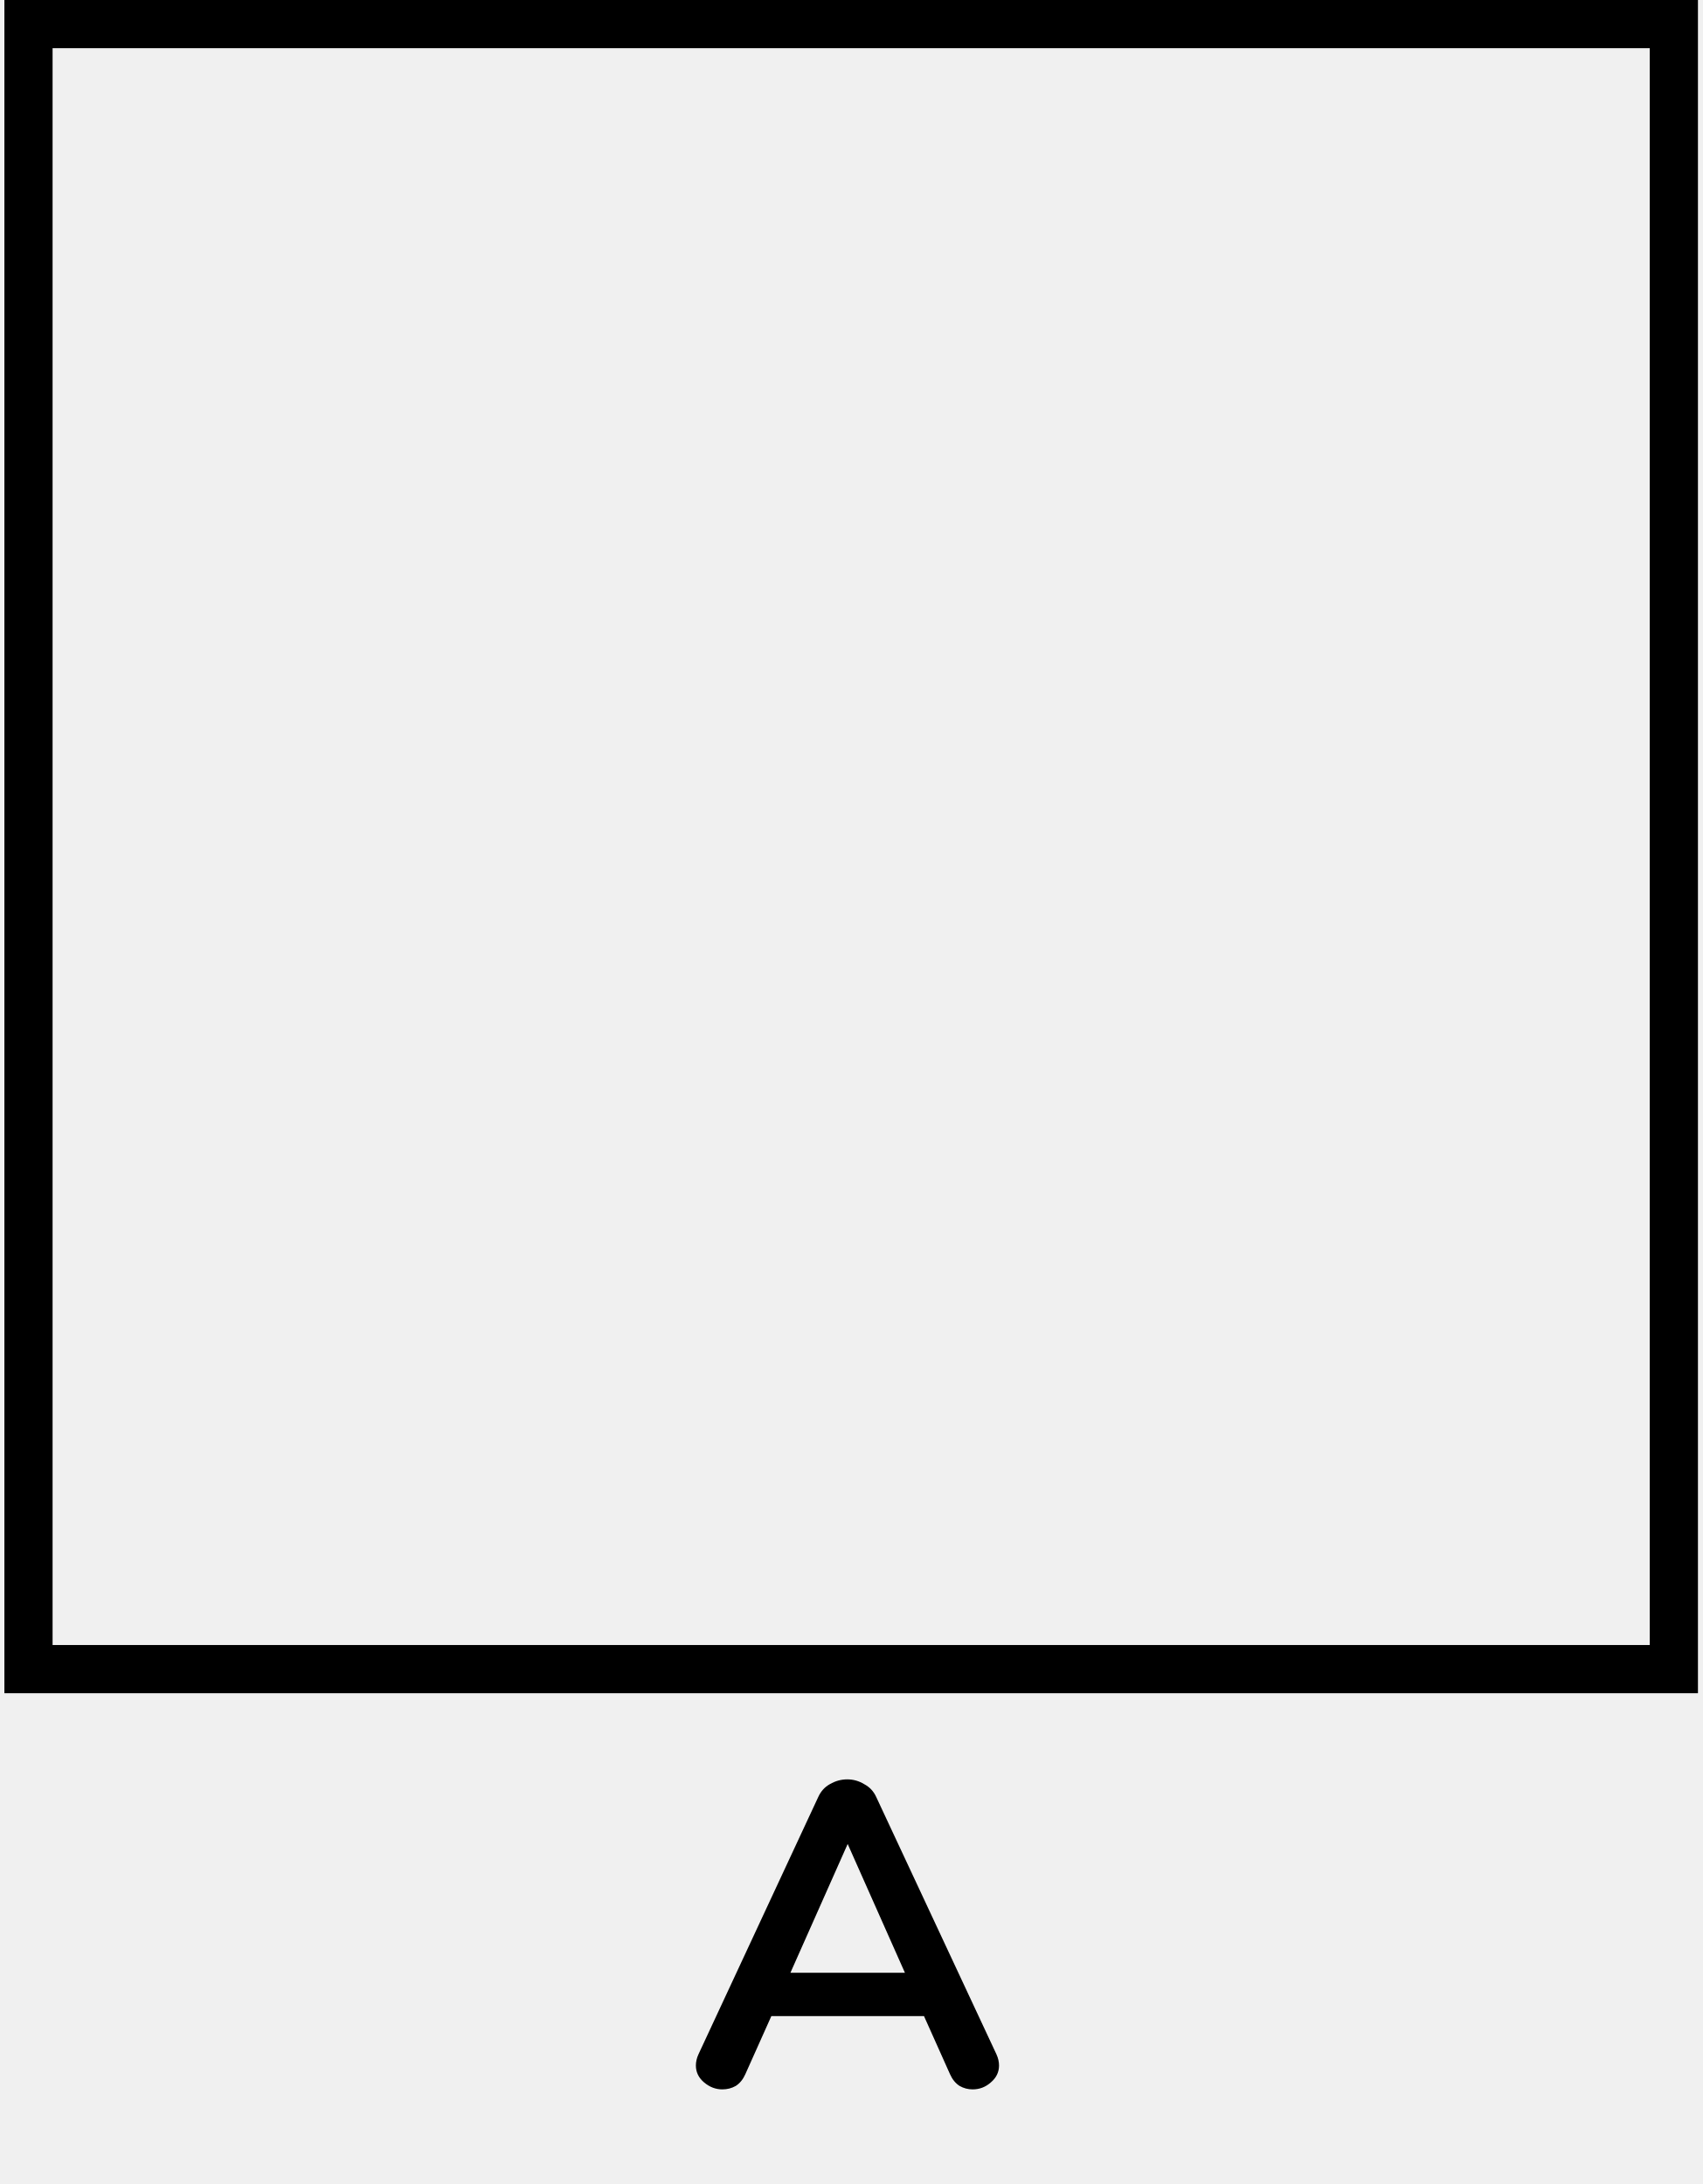
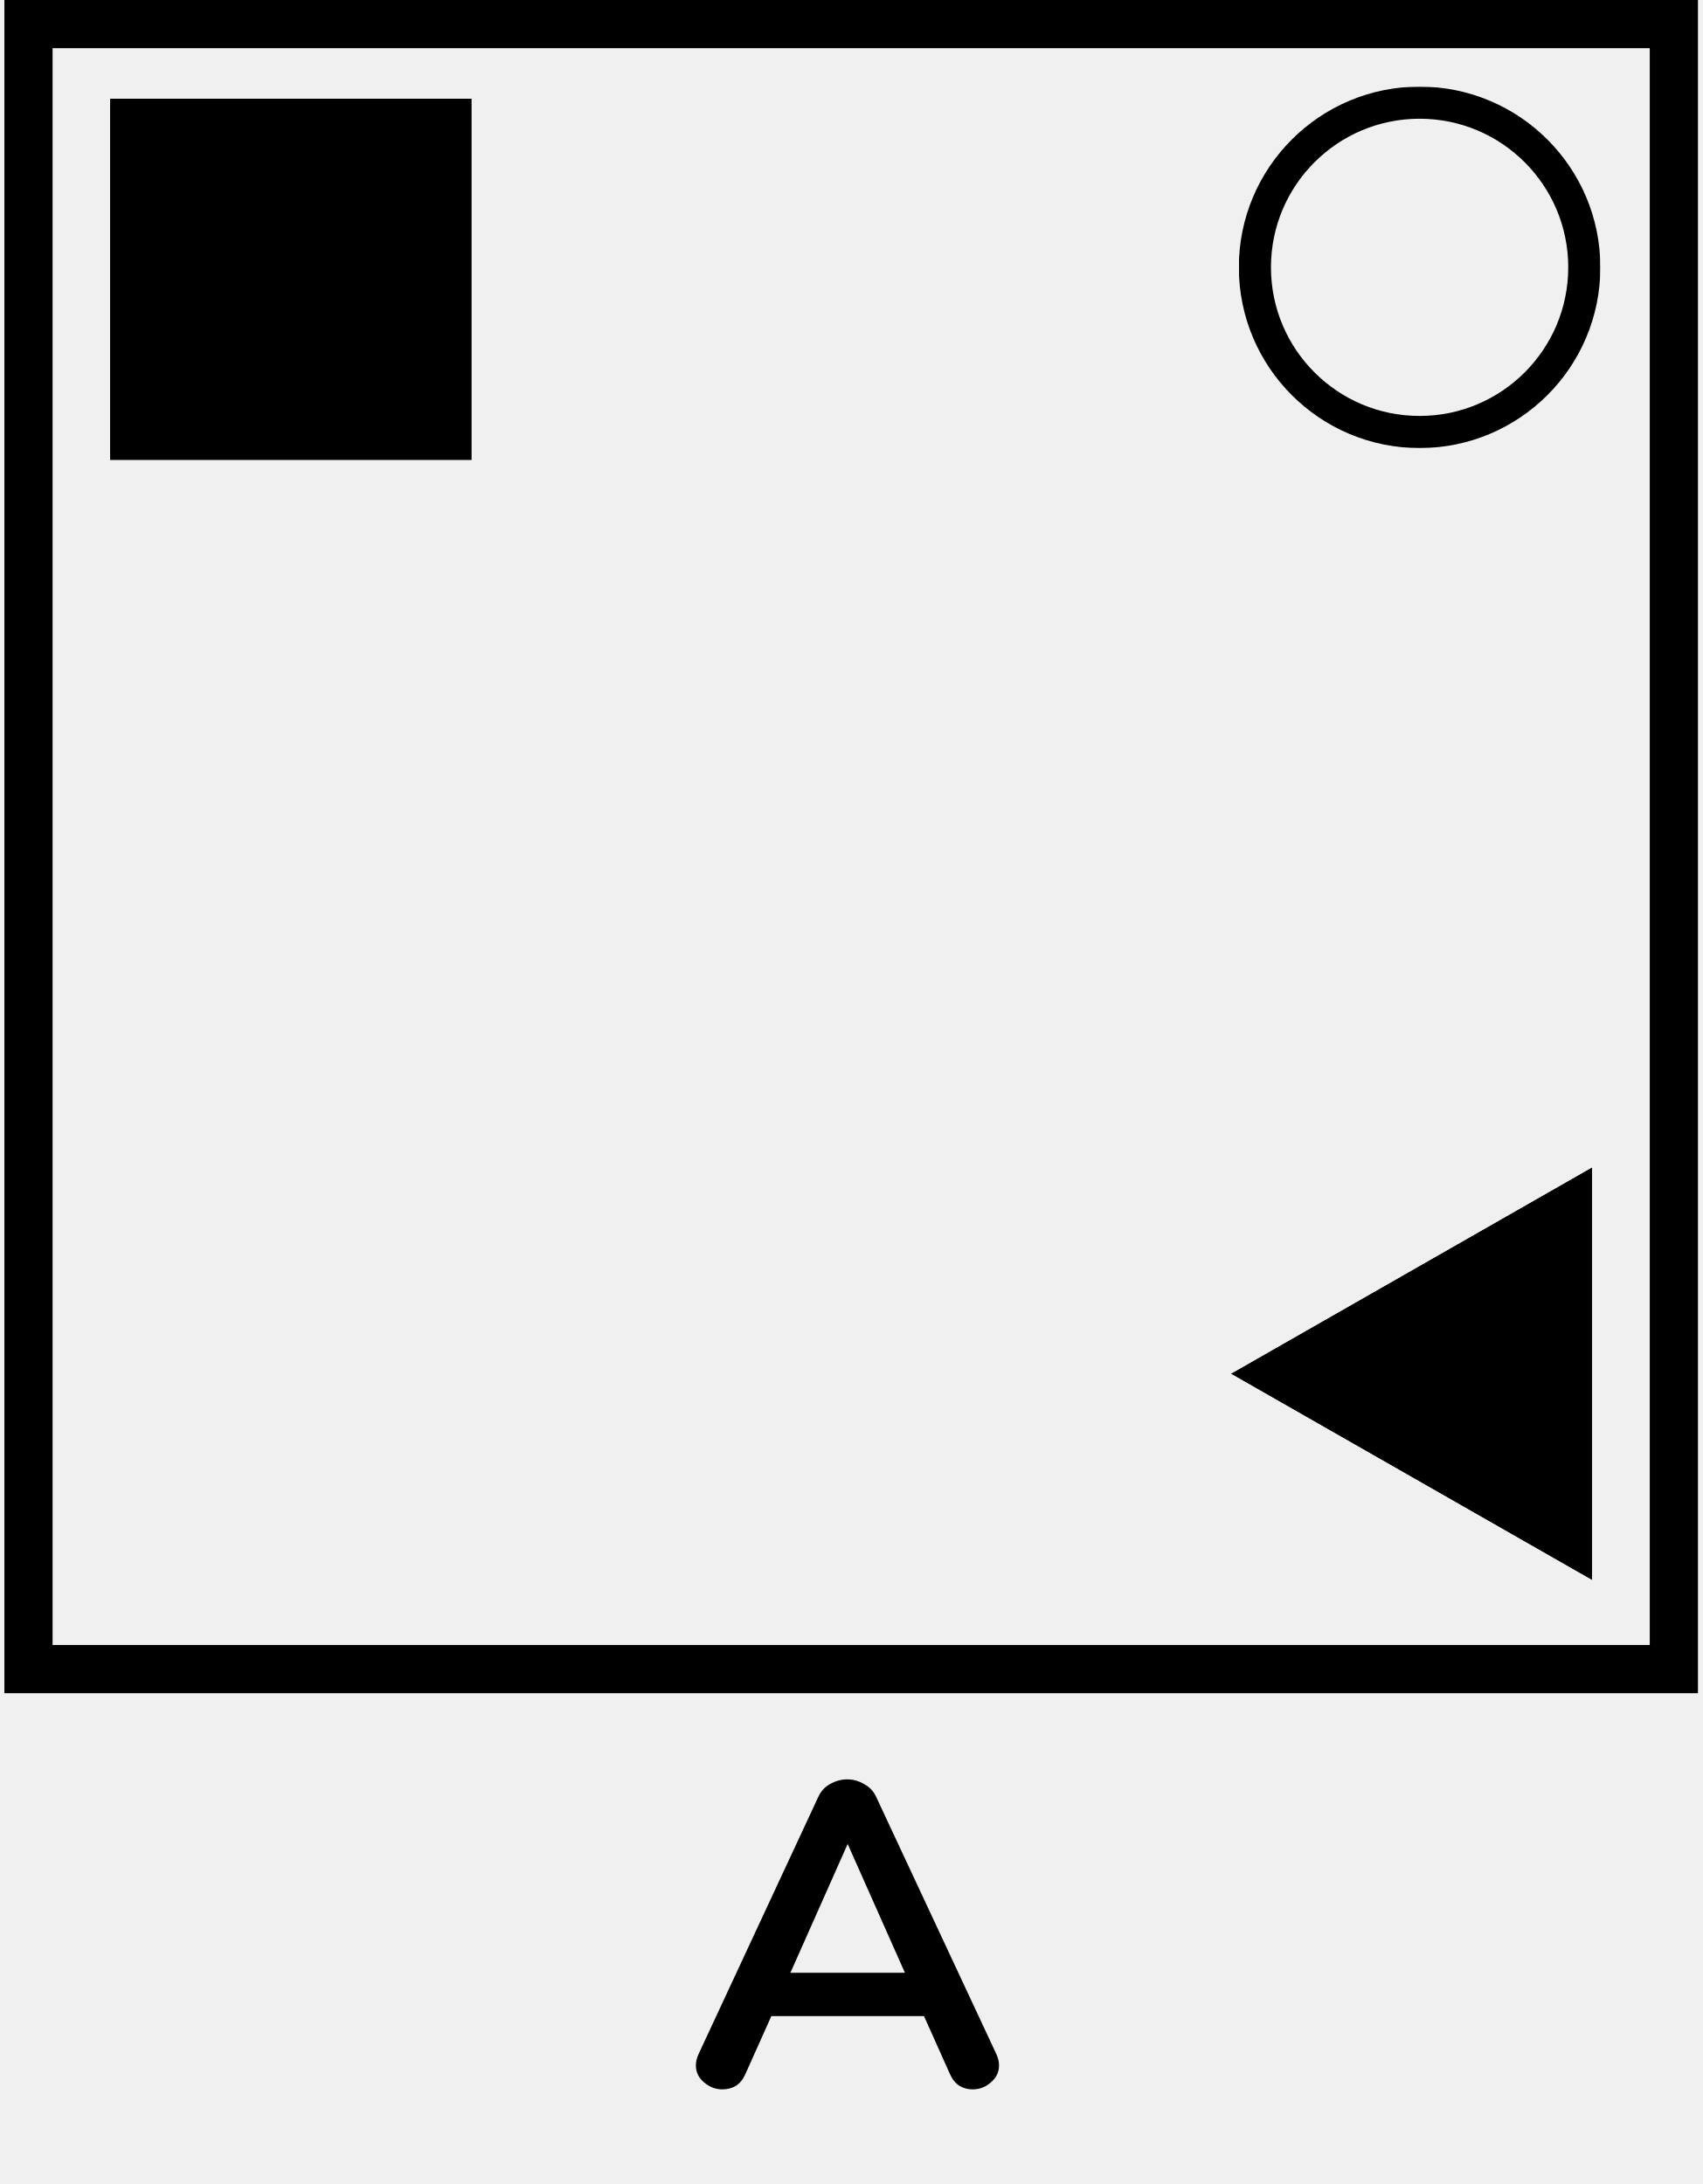
<svg xmlns="http://www.w3.org/2000/svg" width="212" height="272" viewBox="0 0 212 272" fill="none">
-   <mask id="mask0_295_116" style="mask-type:luminance" maskUnits="userSpaceOnUse" x="0" y="0" width="212" height="211">
+   <mask id="mask0_298_180" style="mask-type:luminance" maskUnits="userSpaceOnUse" x="153" y="145" width="46" height="52">
+     <path d="M153.256 145.333H198.287V196.818H153.256V145.333Z" fill="white" />
+   </mask>
+   <g mask="url(#mask0_298_180)">
+     <mask id="mask1_298_180" style="mask-type:luminance" maskUnits="userSpaceOnUse" x="153" y="145" width="46" height="52">
+       <path d="M153.256 171.089L198.287 145.354V196.818L153.256 171.089Z" fill="white" />
+     </mask>
+     <g mask="url(#mask1_298_180)">
+       <mask id="mask2_298_180" style="mask-type:luminance" maskUnits="userSpaceOnUse" x="152" y="145" width="47" height="53">
+         <path d="M199.001 145.333H152.334V197.333H199.001V145.333Z" fill="white" />
+       </mask>
+       <g mask="url(#mask2_298_180)">
+         <mask id="mask3_298_180" style="mask-type:luminance" maskUnits="userSpaceOnUse" x="153" y="145" width="46" height="52">
+           <path d="M153.256 145.333H198.287V196.818H153.256V145.333Z" fill="white" />
+         </mask>
+         <g mask="url(#mask3_298_180)">
+           <mask id="mask4_298_180" style="mask-type:luminance" maskUnits="userSpaceOnUse" x="153" y="145" width="46" height="52">
+             <path d="M153.256 171.089L198.287 145.354V196.818L153.256 171.089Z" fill="white" />
+           </mask>
+           <g mask="url(#mask4_298_180)">
+             <path d="M153.256 196.818V145.282H198.287V196.818H153.256Z" fill="black" />
+           </g>
+         </g>
+       </g>
+     </g>
+   </g>
+   <mask id="mask5_298_180" style="mask-type:luminance" maskUnits="userSpaceOnUse" x="154" y="10" width="46" height="46">
+     <path d="M154.271 10.802H199.271V55.802H154.271V10.802Z" fill="white" />
+   </mask>
+   <g mask="url(#mask5_298_180)">
+     <mask id="mask6_298_180" style="mask-type:luminance" maskUnits="userSpaceOnUse" x="154" y="10" width="46" height="46">
+       <path d="M176.761 55.802C189.193 55.802 199.271 45.724 199.271 33.292C199.271 20.865 189.193 10.787 176.761 10.787C164.334 10.787 154.256 20.865 154.256 33.292C154.256 45.724 164.334 55.802 176.761 55.802Z" fill="white" />
+     </mask>
+     <g mask="url(#mask6_298_180)">
+       <path d="M176.761 55.802C189.193 55.802 199.271 45.724 199.271 33.292C199.271 20.865 189.193 10.787 176.761 10.787C164.334 10.787 154.256 20.865 154.256 33.292C154.256 45.724 164.334 55.802 176.761 55.802Z" stroke="black" stroke-width="8" />
+     </g>
+   </g>
+   <mask id="mask7_298_180" style="mask-type:luminance" maskUnits="userSpaceOnUse" x="13" y="12" width="46" height="46">
+     <path d="M13.709 12.287H58.74V57.318H13.709V12.287Z" fill="white" />
+   </mask>
+   <g mask="url(#mask7_298_180)">
+     <mask id="mask8_298_180" style="mask-type:luminance" maskUnits="userSpaceOnUse" x="13" y="12" width="47" height="46">
+       <path d="M59.001 12H13.668V57.333H59.001V12Z" fill="white" />
+     </mask>
+     <g mask="url(#mask8_298_180)">
+       <mask id="mask9_298_180" style="mask-type:luminance" maskUnits="userSpaceOnUse" x="13" y="12" width="46" height="46">
+         <path d="M13.709 12.287H58.74V57.318H13.709V12.287Z" fill="white" />
+       </mask>
+       <g mask="url(#mask9_298_180)">
+         <path d="M58.74 57.318H13.709V12.287H58.74V57.318Z" fill="black" />
+       </g>
+     </g>
+   </g>
+   <mask id="mask10_298_180" style="mask-type:luminance" maskUnits="userSpaceOnUse" x="0" y="0" width="212" height="211">
    <path d="M0.547 0H211.422V210.875H0.547V0Z" fill="white" />
  </mask>
-   <g mask="url(#mask0_295_116)">
+   <g mask="url(#mask10_298_180)">
    <path d="M211.422 210.875H0.547V0H211.422V210.875Z" stroke="black" stroke-width="12" />
  </g>
  <path d="M124.071 255.842C124.287 256.31 124.395 256.778 124.395 257.246C124.395 258.074 124.053 258.776 123.369 259.352C122.721 259.928 121.965 260.216 121.101 260.216C120.525 260.216 119.985 260.072 119.481 259.784C118.977 259.46 118.581 258.974 118.293 258.326L115.053 251.09H96.045L92.805 258.326C92.517 258.974 92.121 259.46 91.617 259.784C91.113 260.072 90.555 260.216 89.943 260.216C89.115 260.216 88.359 259.928 87.675 259.352C86.991 258.776 86.649 258.074 86.649 257.246C86.649 256.778 86.757 256.31 86.973 255.842L101.877 223.82C102.201 223.1 102.687 222.56 103.335 222.2C104.019 221.804 104.739 221.606 105.495 221.606C106.251 221.606 106.953 221.804 107.601 222.2C108.285 222.56 108.789 223.1 109.113 223.82L124.071 255.842ZM98.421 245.69H112.677L105.549 229.652L98.421 245.69Z" fill="black" />
</svg>
